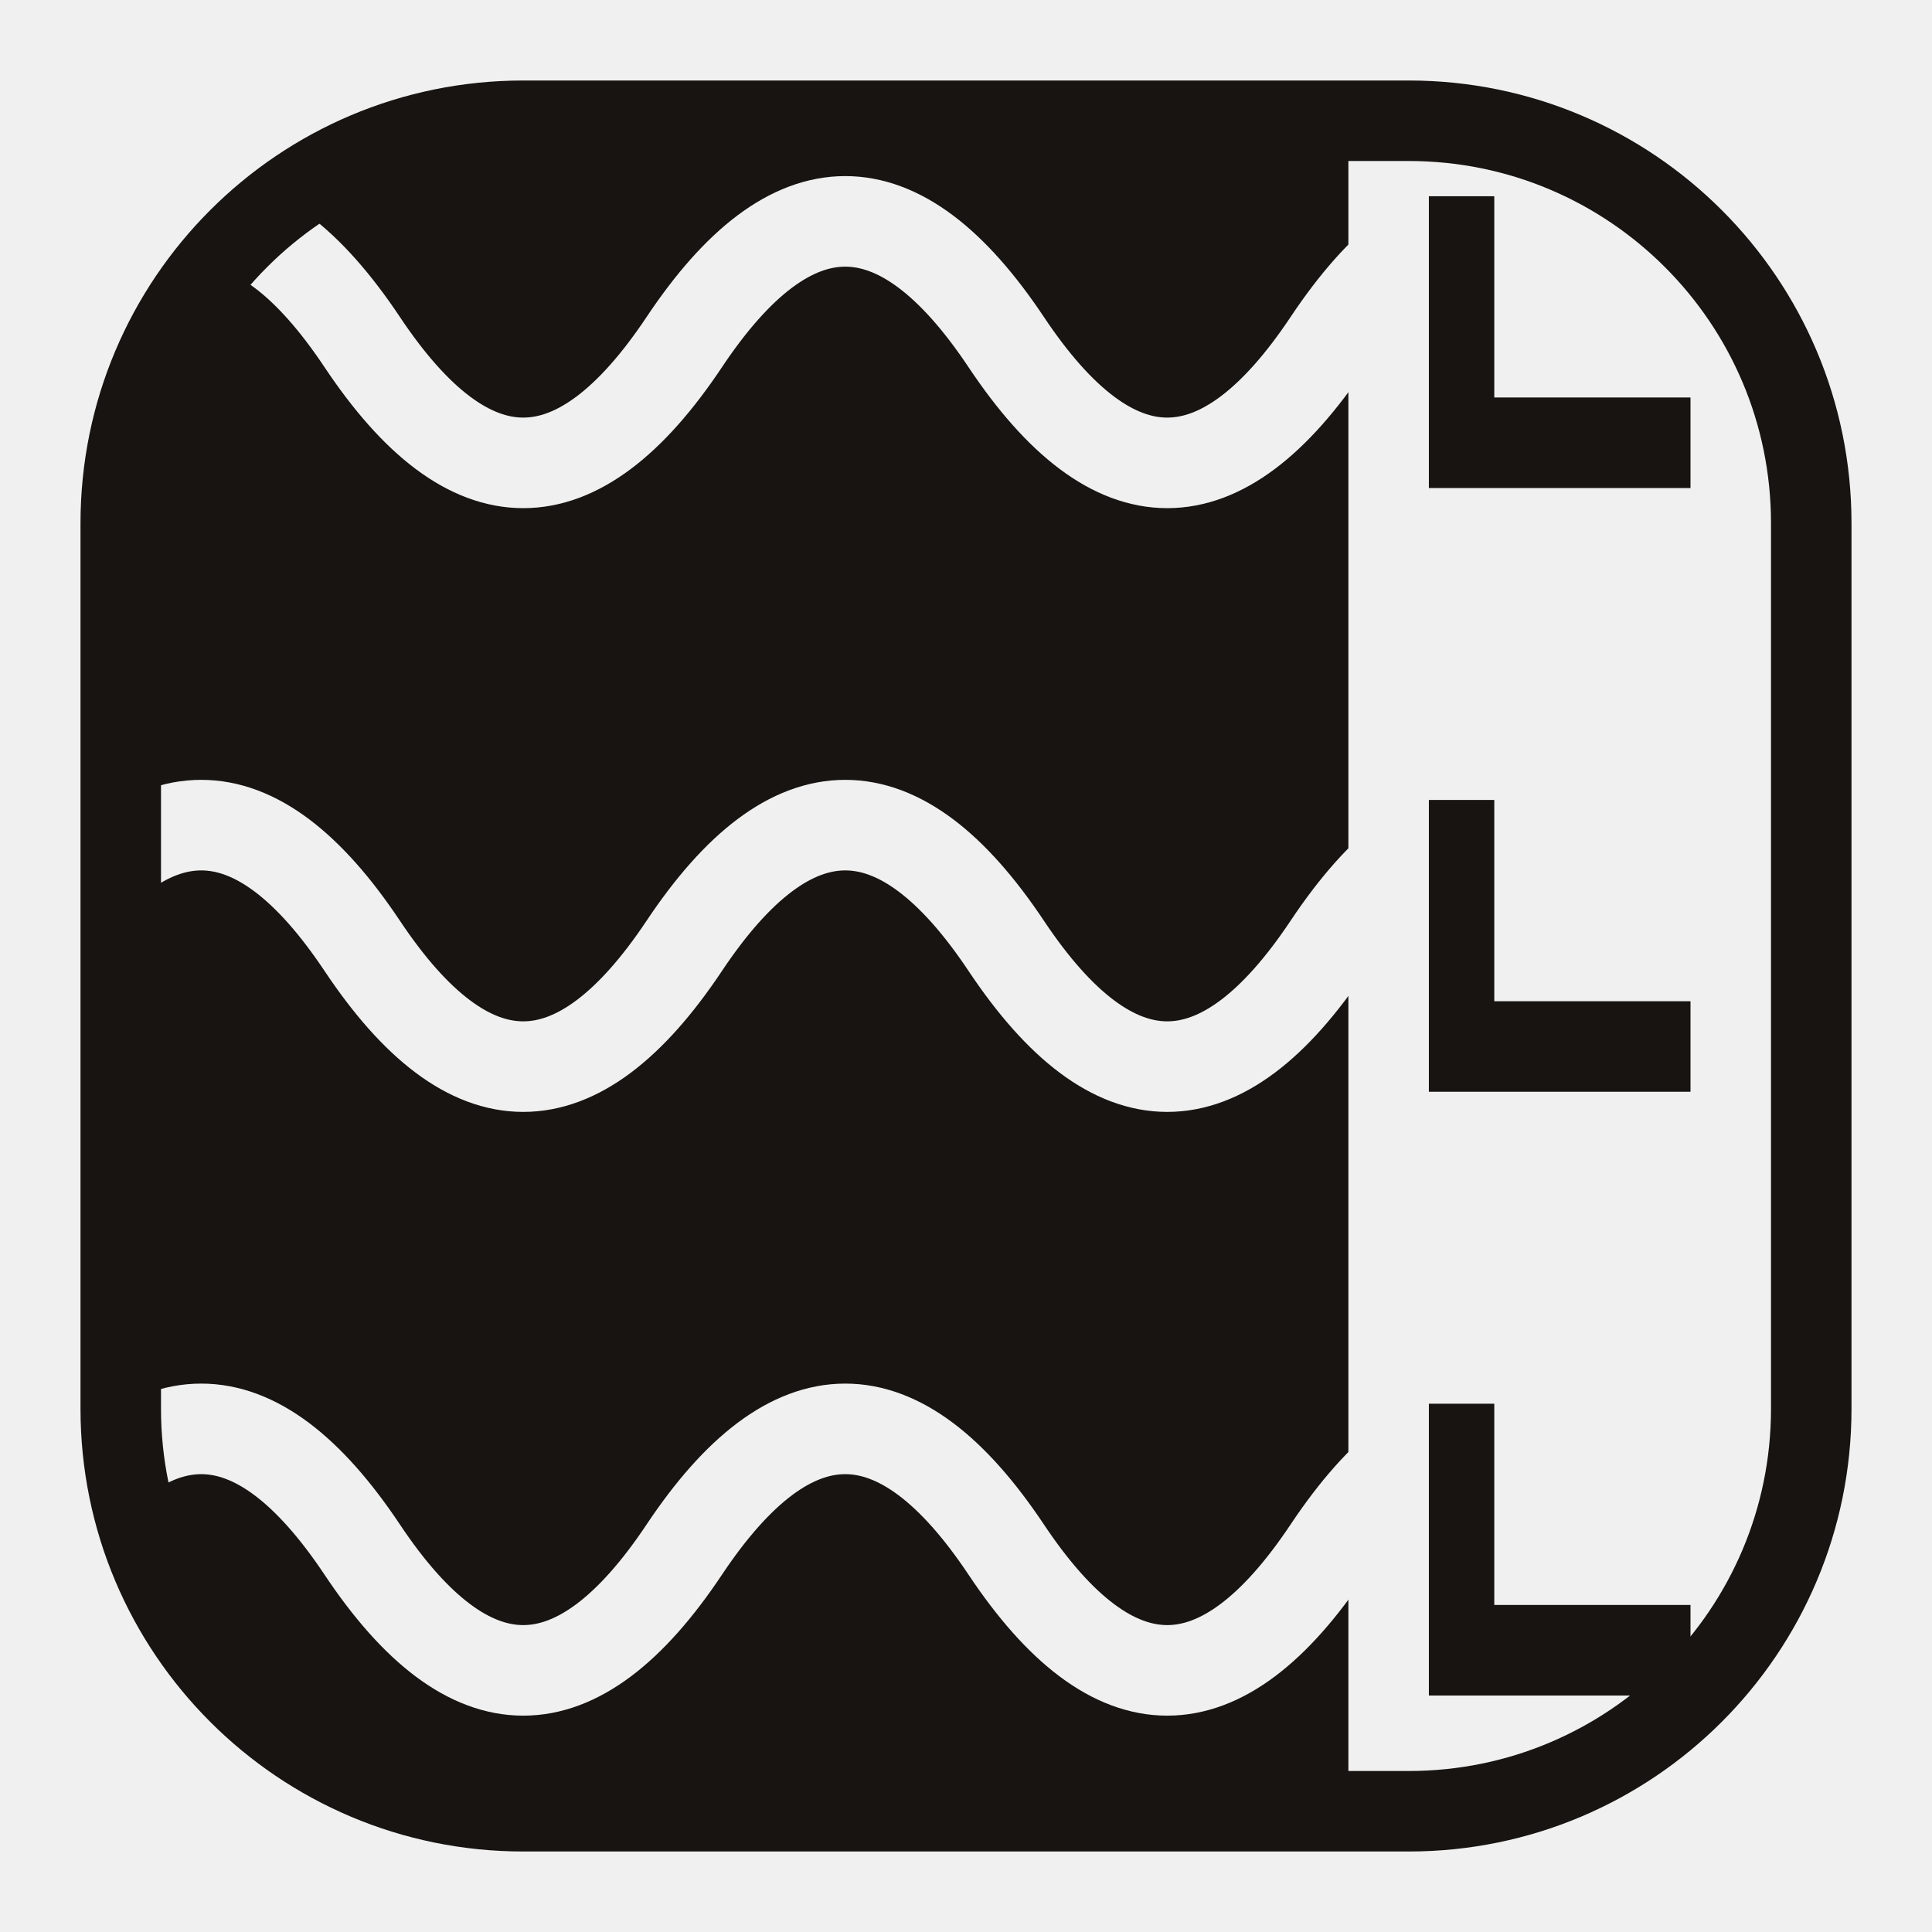
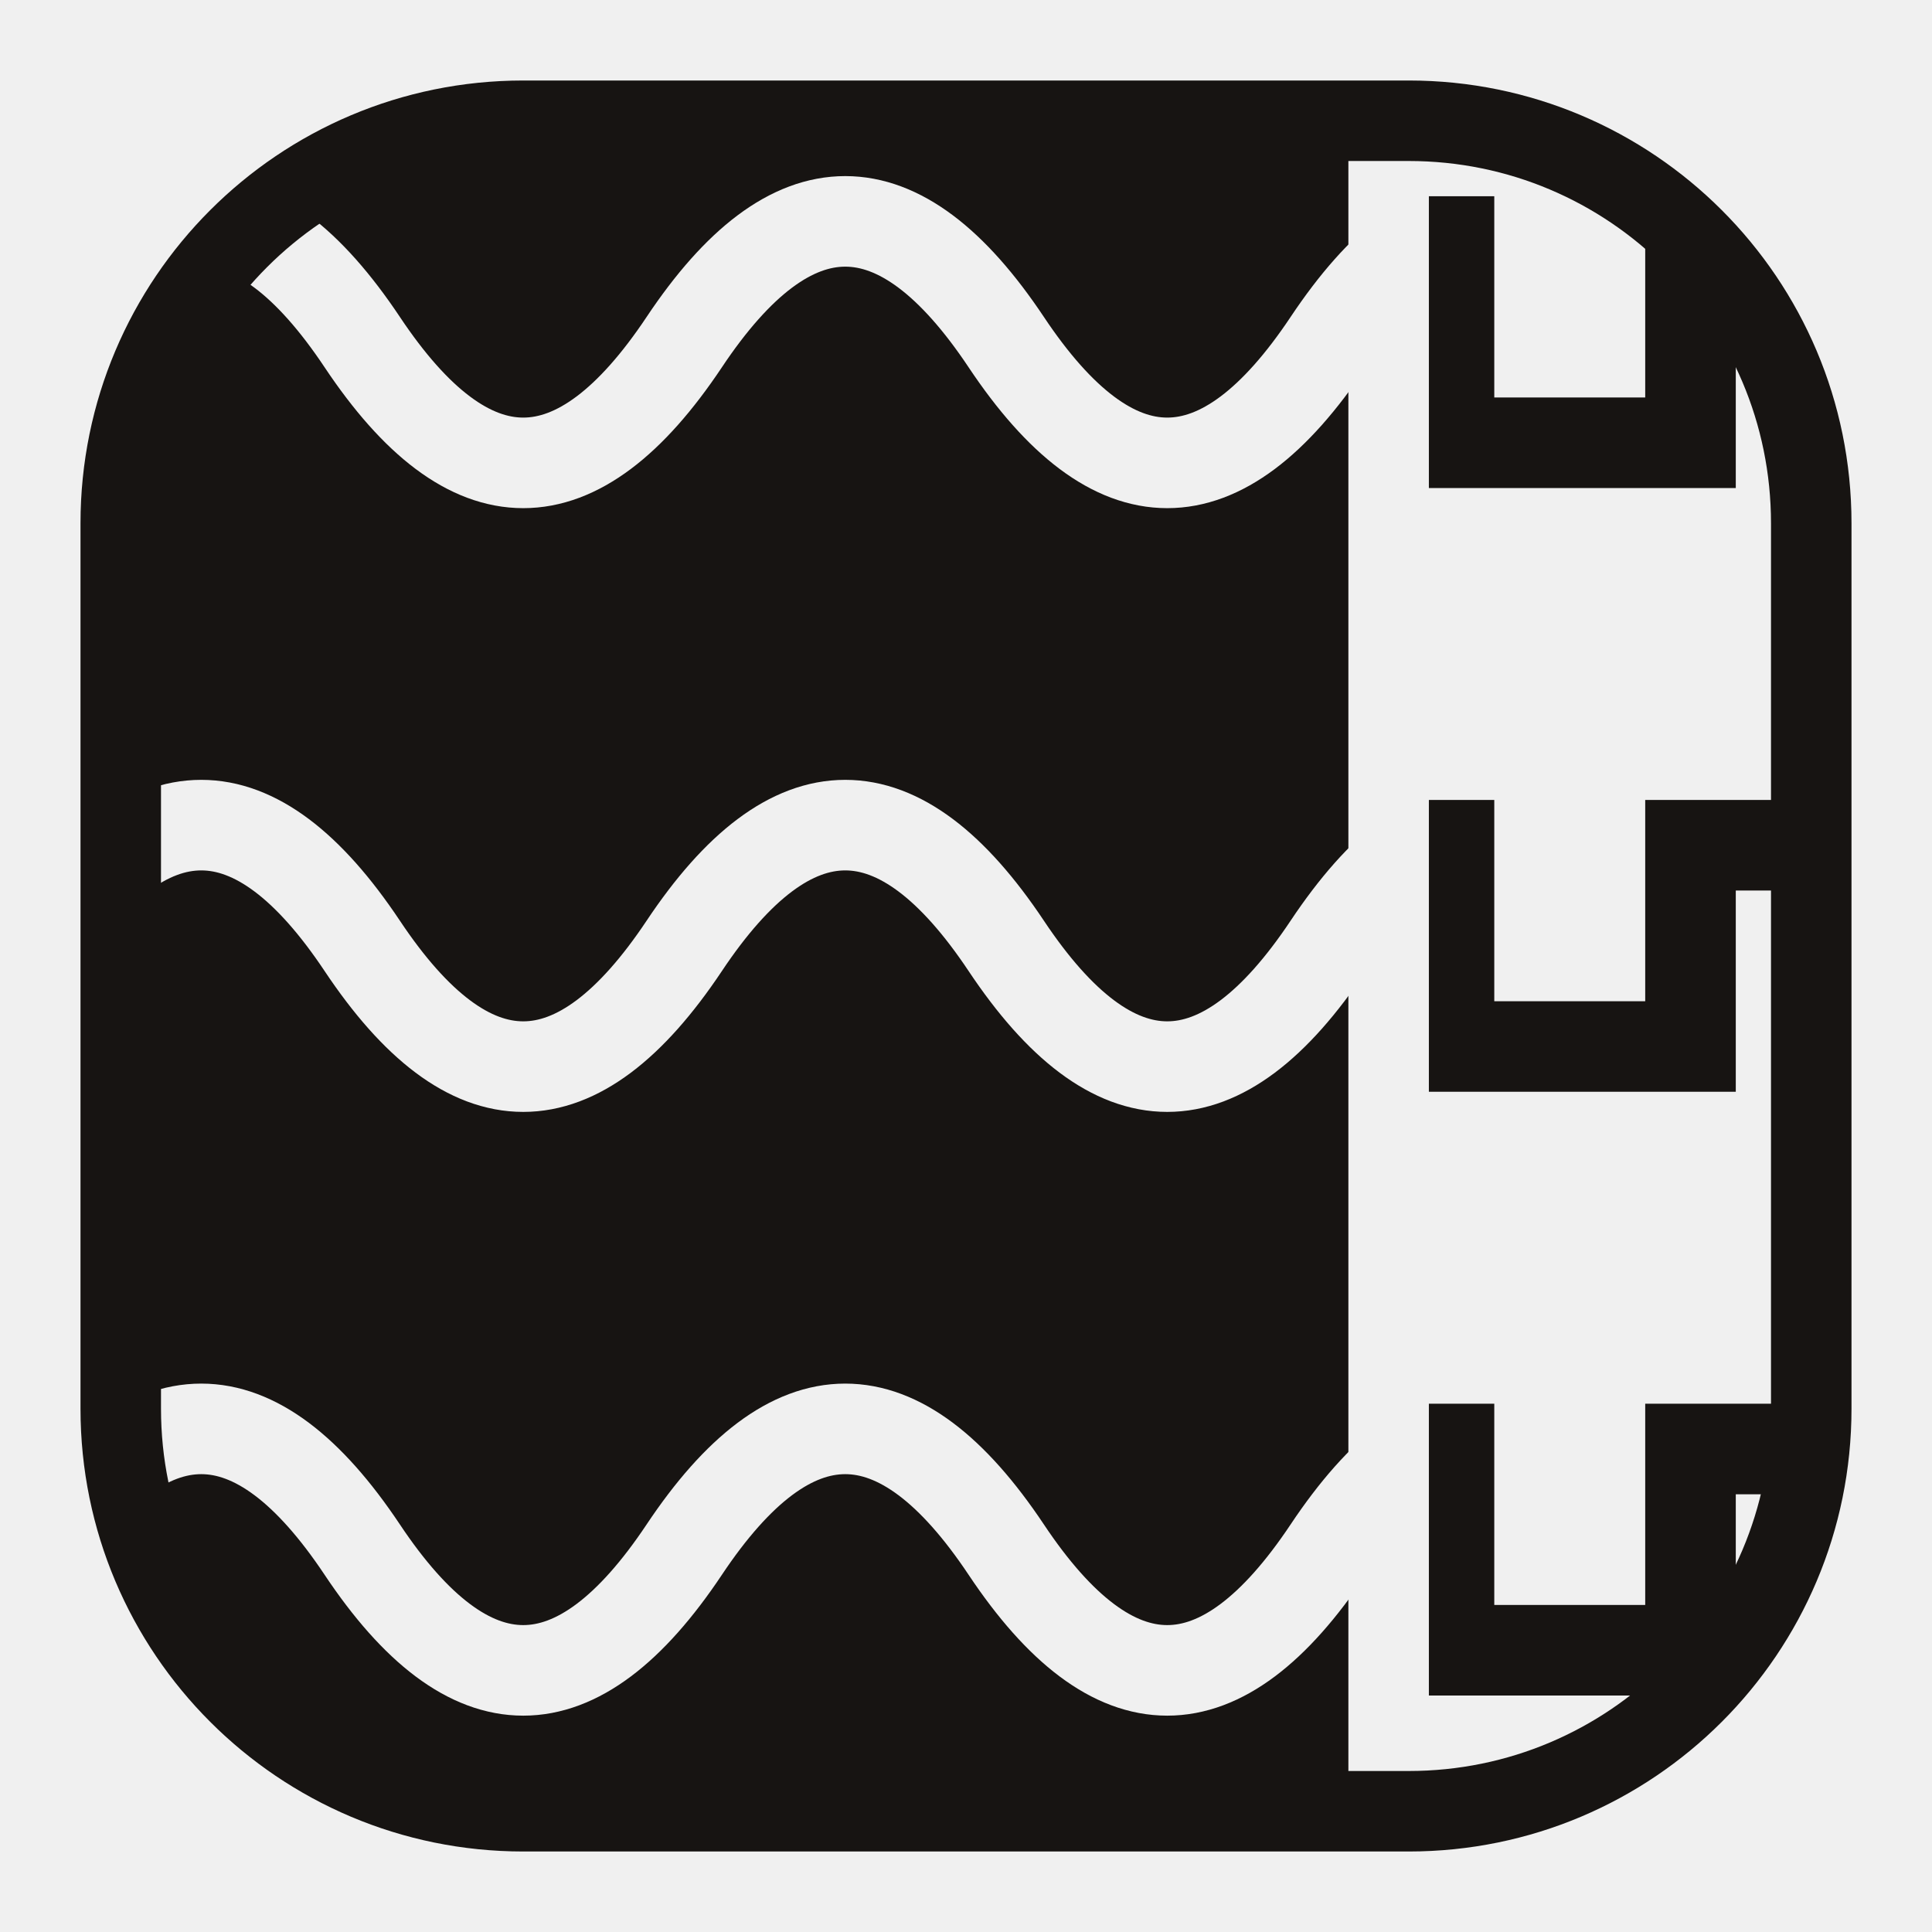
<svg xmlns="http://www.w3.org/2000/svg" viewBox="0 0 96 96">
  <defs>
    <clipPath id="cq">
      <rect x="6" y="6" width="84" height="84" rx="20" />
    </clipPath>
    <mask id="mh">
      <rect width="96" height="96" fill="#fff" />
      <path d="M2 17 q8 -12 16 0 t16 0 t16 0 t16 0 t16 0 t16 0 M2 47 q8 -12 16 0 t16 0 t16 0 t16 0 t16 0 t16 0 M2 77 q8 -12 16 0 t16 0 t16 0 t16 0 t16 0 t16 0" fill="none" stroke="#000" stroke-width="4.5" stroke-linecap="round" />
    </mask>
    <clipPath id="cm">
      <rect x="71" y="0" width="25" height="96" />
    </clipPath>
  </defs>
  <g clip-path="url(#cq)">
    <rect x="0" y="0" width="67" height="96" fill="#171412" mask="url(#mh)" />
    <g clip-path="url(#cm)">
-       <path d="M2 22 h10 v-10 h12 v10 h12 v-10 h12 v10 h12 v-10 h12 v10 h12 M2 52 h10 v-10 h12 v10 h12 v-10 h12 v10 h12 v-10 h12 v10 h12 M2 82 h10 v-10 h12 v10 h12 v-10 h12 v10 h12 v-10 h12 v10 h12" fill="none" stroke="#171412" stroke-width="4.5" />
+       <path d="M0 22 h12 v-10 h12 v10 h12 v-10 h12 v10 h12 v-10 h12 v10 h12 v-10 h12 M0 52 h12 v-10 h12 v10 h12 v-10 h12 v10 h12 v-10 h12 v10 h12 v-10 h12 M0 82 h12 v-10 h12 v10 h12 v-10 h12 v10 h12 v-10 h12 v10 h12 v-10 h12" fill="none" stroke="#171412" stroke-width="4.5" />
    </g>
  </g>
  <rect x="6" y="6" width="84" height="84" rx="20" fill="none" stroke="#171412" stroke-width="4" />
</svg>
